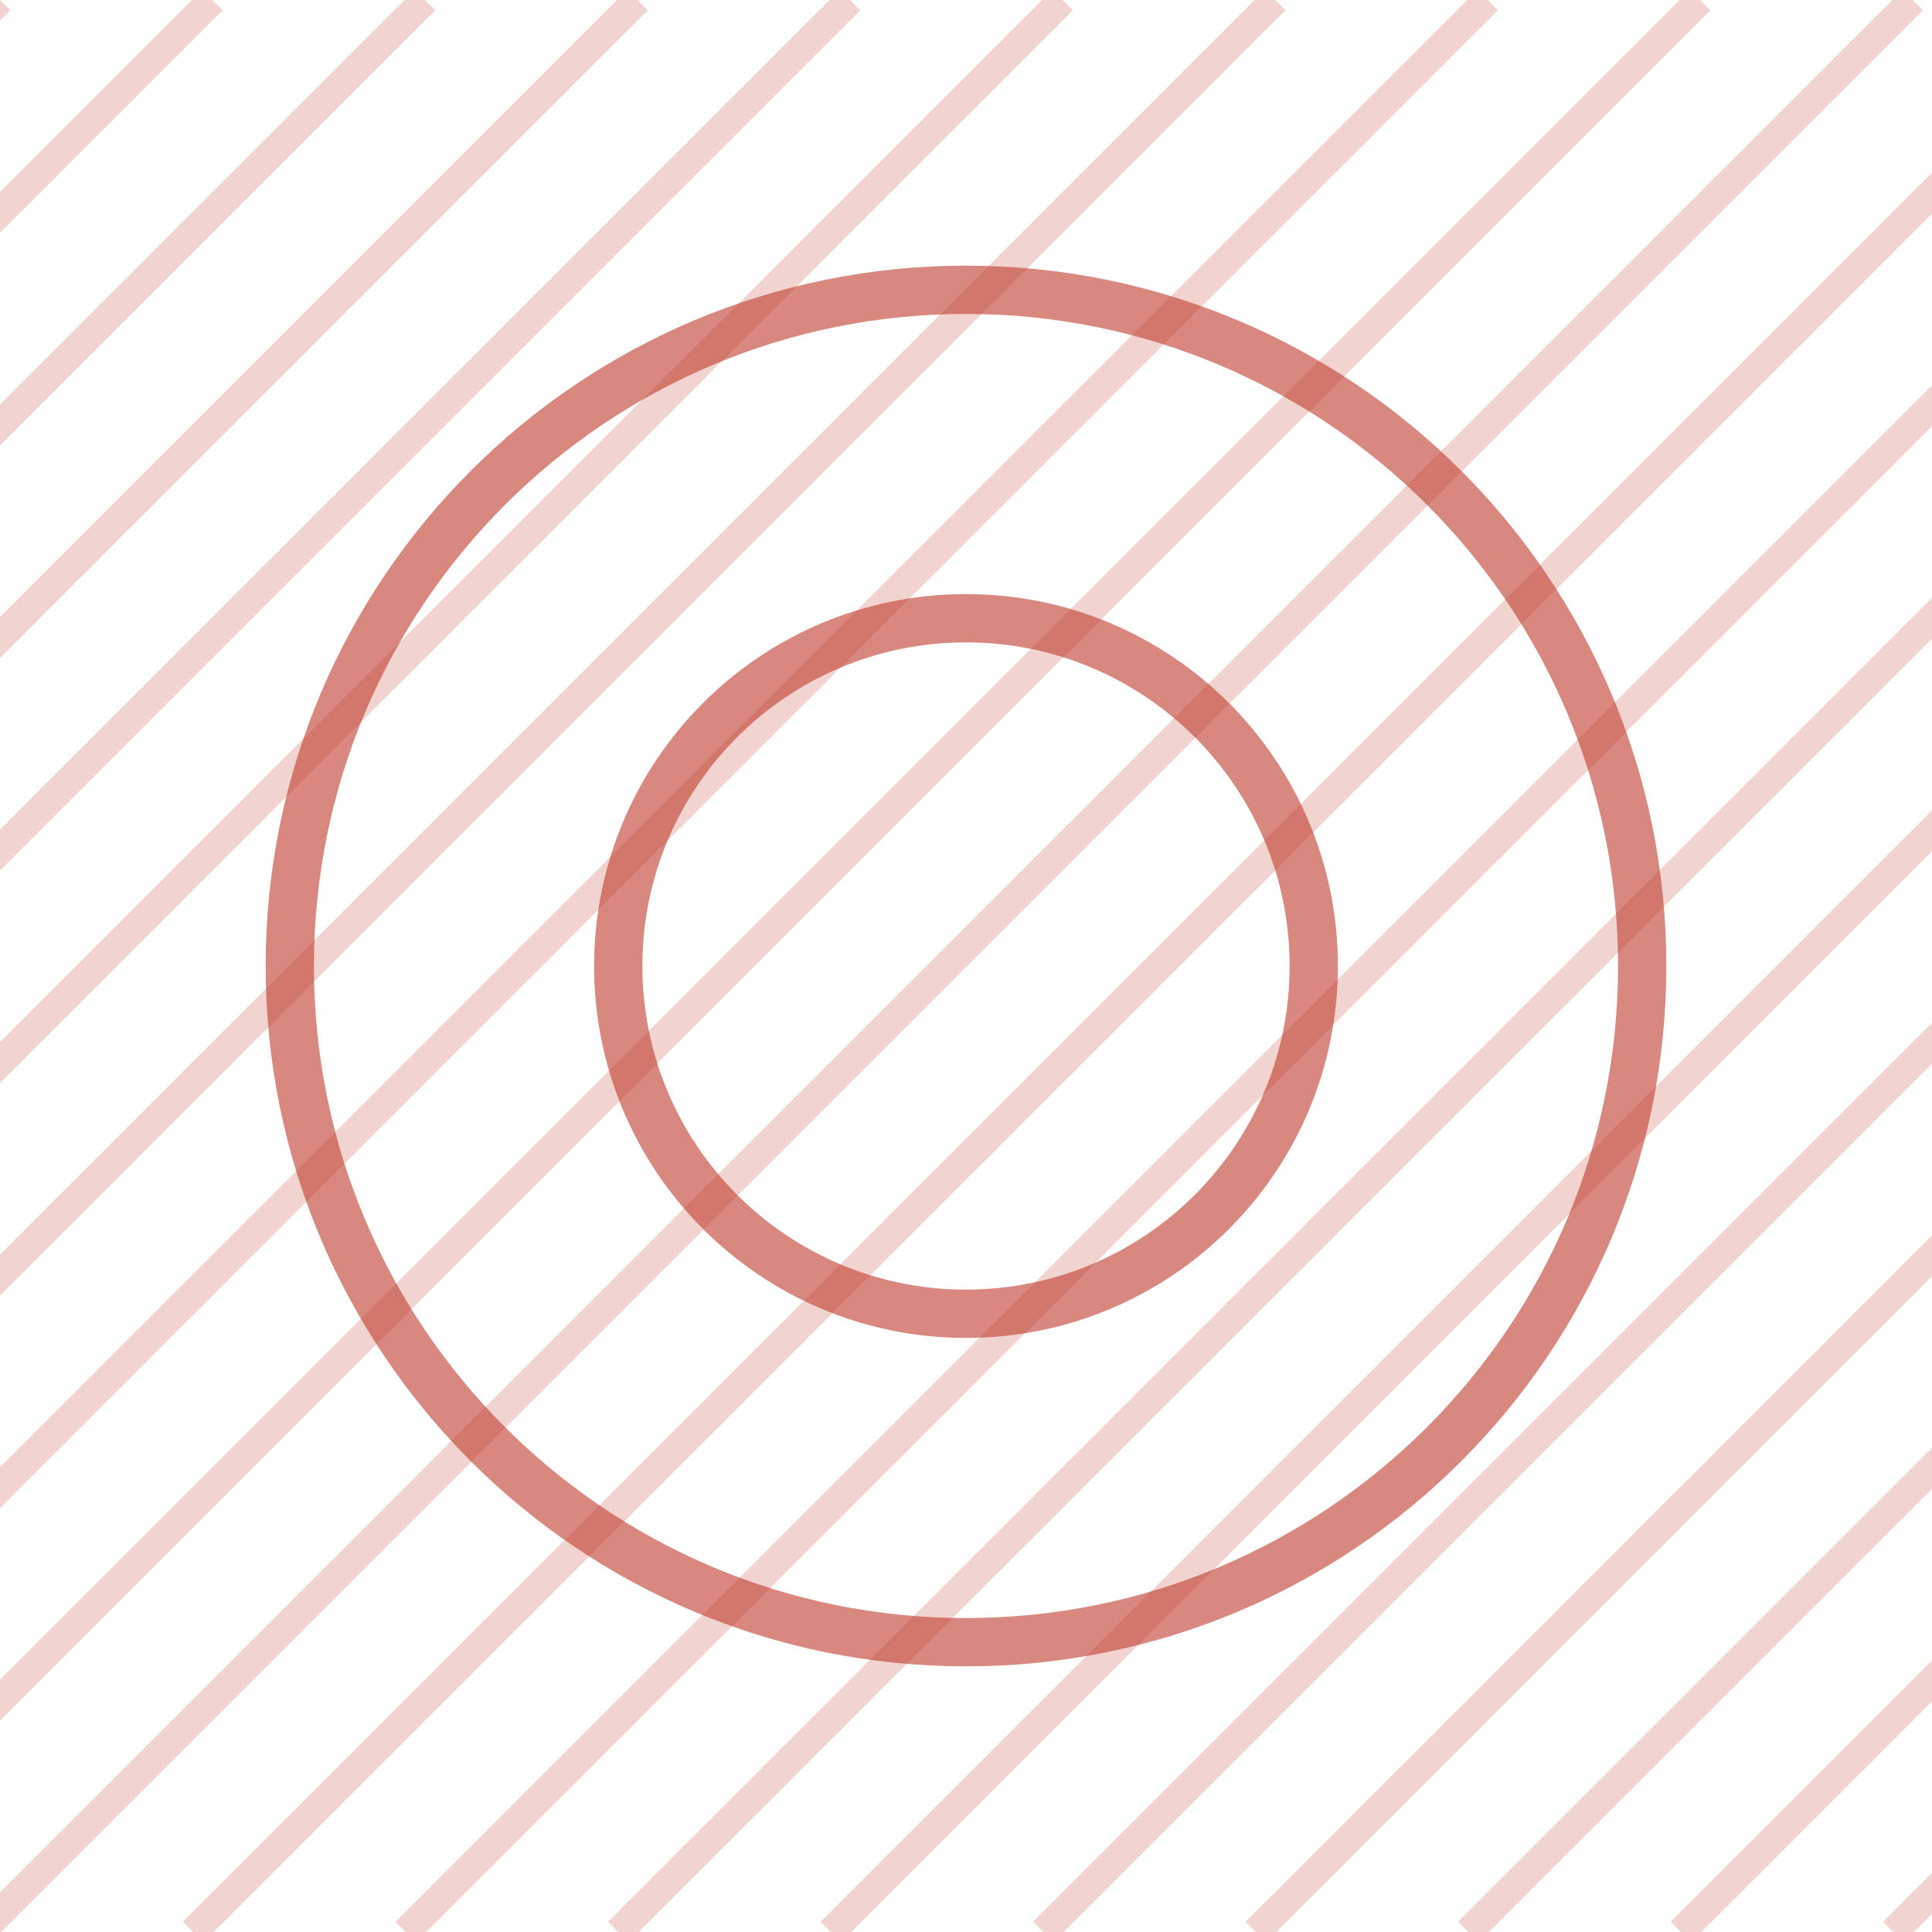
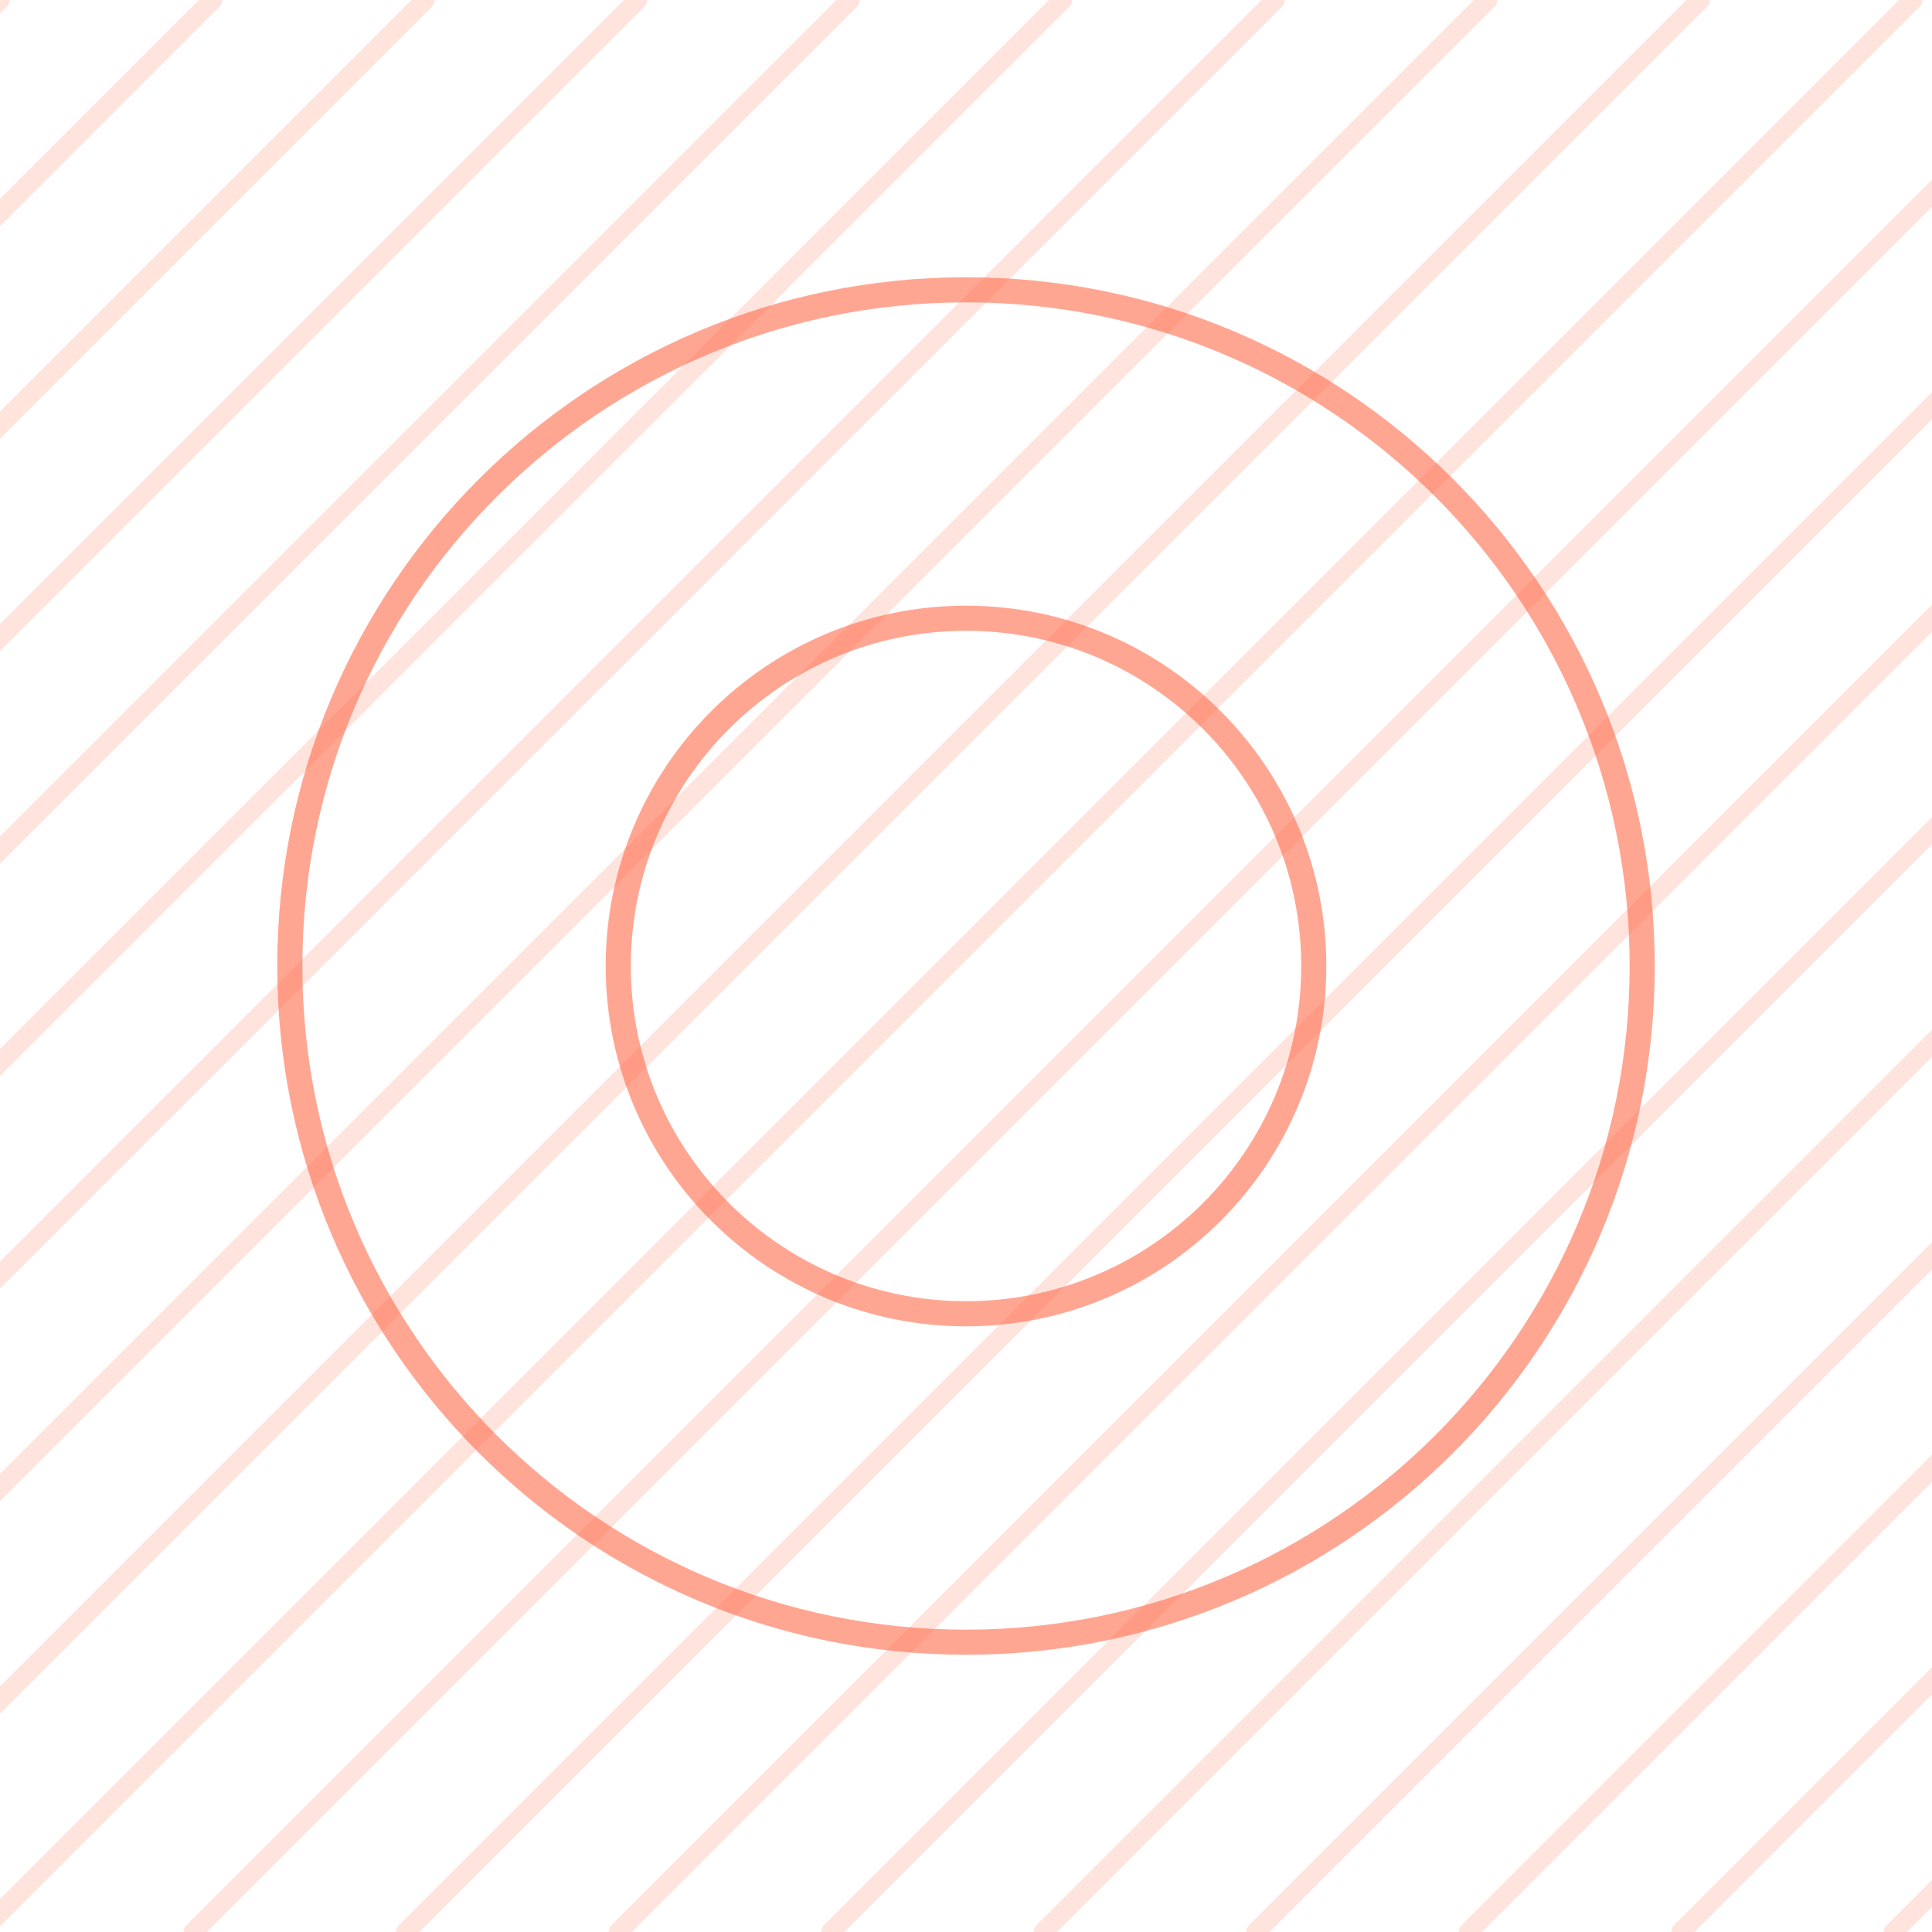
<svg xmlns="http://www.w3.org/2000/svg" viewBox="0 0 200 200" width="400" height="400">
-   <path d="M0 0L-200 200" stroke="#c0392b" stroke-width="3" opacity=".22" />
-   <path d="M22 0L-178 200" stroke="#c0392b" stroke-width="3" opacity=".22" />
-   <path d="M44 0L-156 200" stroke="#c0392b" stroke-width="3" opacity=".22" />
-   <path d="M66 0L-134 200" stroke="#c0392b" stroke-width="3" opacity=".22" />
-   <path d="M88 0L-112 200" stroke="#c0392b" stroke-width="3" opacity=".22" />
-   <path d="M110 0L-90 200" stroke="#c0392b" stroke-width="3" opacity=".22" />
-   <path d="M132 0L-68 200" stroke="#c0392b" stroke-width="3" opacity=".22" />
-   <path d="M154 0L-46 200" stroke="#c0392b" stroke-width="3" opacity=".22" />
-   <path d="M176 0L-24 200" stroke="#c0392b" stroke-width="3" opacity=".22" />
-   <path d="M198 0L-2 200" stroke="#c0392b" stroke-width="3" opacity=".22" />
-   <path d="M220 0L20 200" stroke="#c0392b" stroke-width="3" opacity=".22" />
-   <path d="M242 0L42 200" stroke="#c0392b" stroke-width="3" opacity=".22" />
-   <path d="M264 0L64 200" stroke="#c0392b" stroke-width="3" opacity=".22" />
-   <path d="M286 0L86 200" stroke="#c0392b" stroke-width="3" opacity=".22" />
-   <path d="M308 0L108 200" stroke="#c0392b" stroke-width="3" opacity=".22" />
-   <path d="M330 0L130 200" stroke="#c0392b" stroke-width="3" opacity=".22" />
-   <path d="M352 0L152 200" stroke="#c0392b" stroke-width="3" opacity=".22" />
-   <path d="M374 0L174 200" stroke="#c0392b" stroke-width="3" opacity=".22" />
-   <path d="M396 0L196 200" stroke="#c0392b" stroke-width="3" opacity=".22" />
-   <path d="M418 0L218 200" stroke="#c0392b" stroke-width="3" opacity=".22" />
-   <circle cx="100" cy="100" r="70" fill="none" stroke="#c0392b" stroke-width="5" opacity=".6" />
-   <circle cx="100" cy="100" r="36" fill="none" stroke="#c0392b" stroke-width="5" opacity=".6" />
+   <g fill="none" stroke="#ff6b4a" stroke-width="2" stroke-linecap="round" stroke-linejoin="round" opacity="0.18">
+     <path d="M0 0L-200 200" />
+     <path d="M22 0L-178 200" />
+     <path d="M44 0L-156 200" />
+     <path d="M66 0L-134 200" />
+     <path d="M88 0L-112 200" />
+     <path d="M110 0L-90 200" />
+     <path d="M132 0L-68 200" />
+     <path d="M154 0L-46 200" />
+     <path d="M176 0L-24 200" />
+     <path d="M198 0L-2 200" />
+     <path d="M220 0L20 200" />
+     <path d="M242 0L42 200" />
+     <path d="M264 0L64 200" />
+     <path d="M286 0L86 200" />
+     <path d="M308 0L108 200" />
+     <path d="M330 0L130 200" />
+     <path d="M352 0L152 200" />
+     <path d="M374 0L174 200" />
+     <path d="M396 0L196 200" />
+     <path d="M418 0L218 200" />
+   </g>
+   <g fill="none" stroke="#ff6b4a" stroke-width="2.6" stroke-linecap="round" stroke-linejoin="round" opacity="0.6">
+     <circle cx="100" cy="100" r="70" />
+     <circle cx="100" cy="100" r="36" />
+   </g>
</svg>
